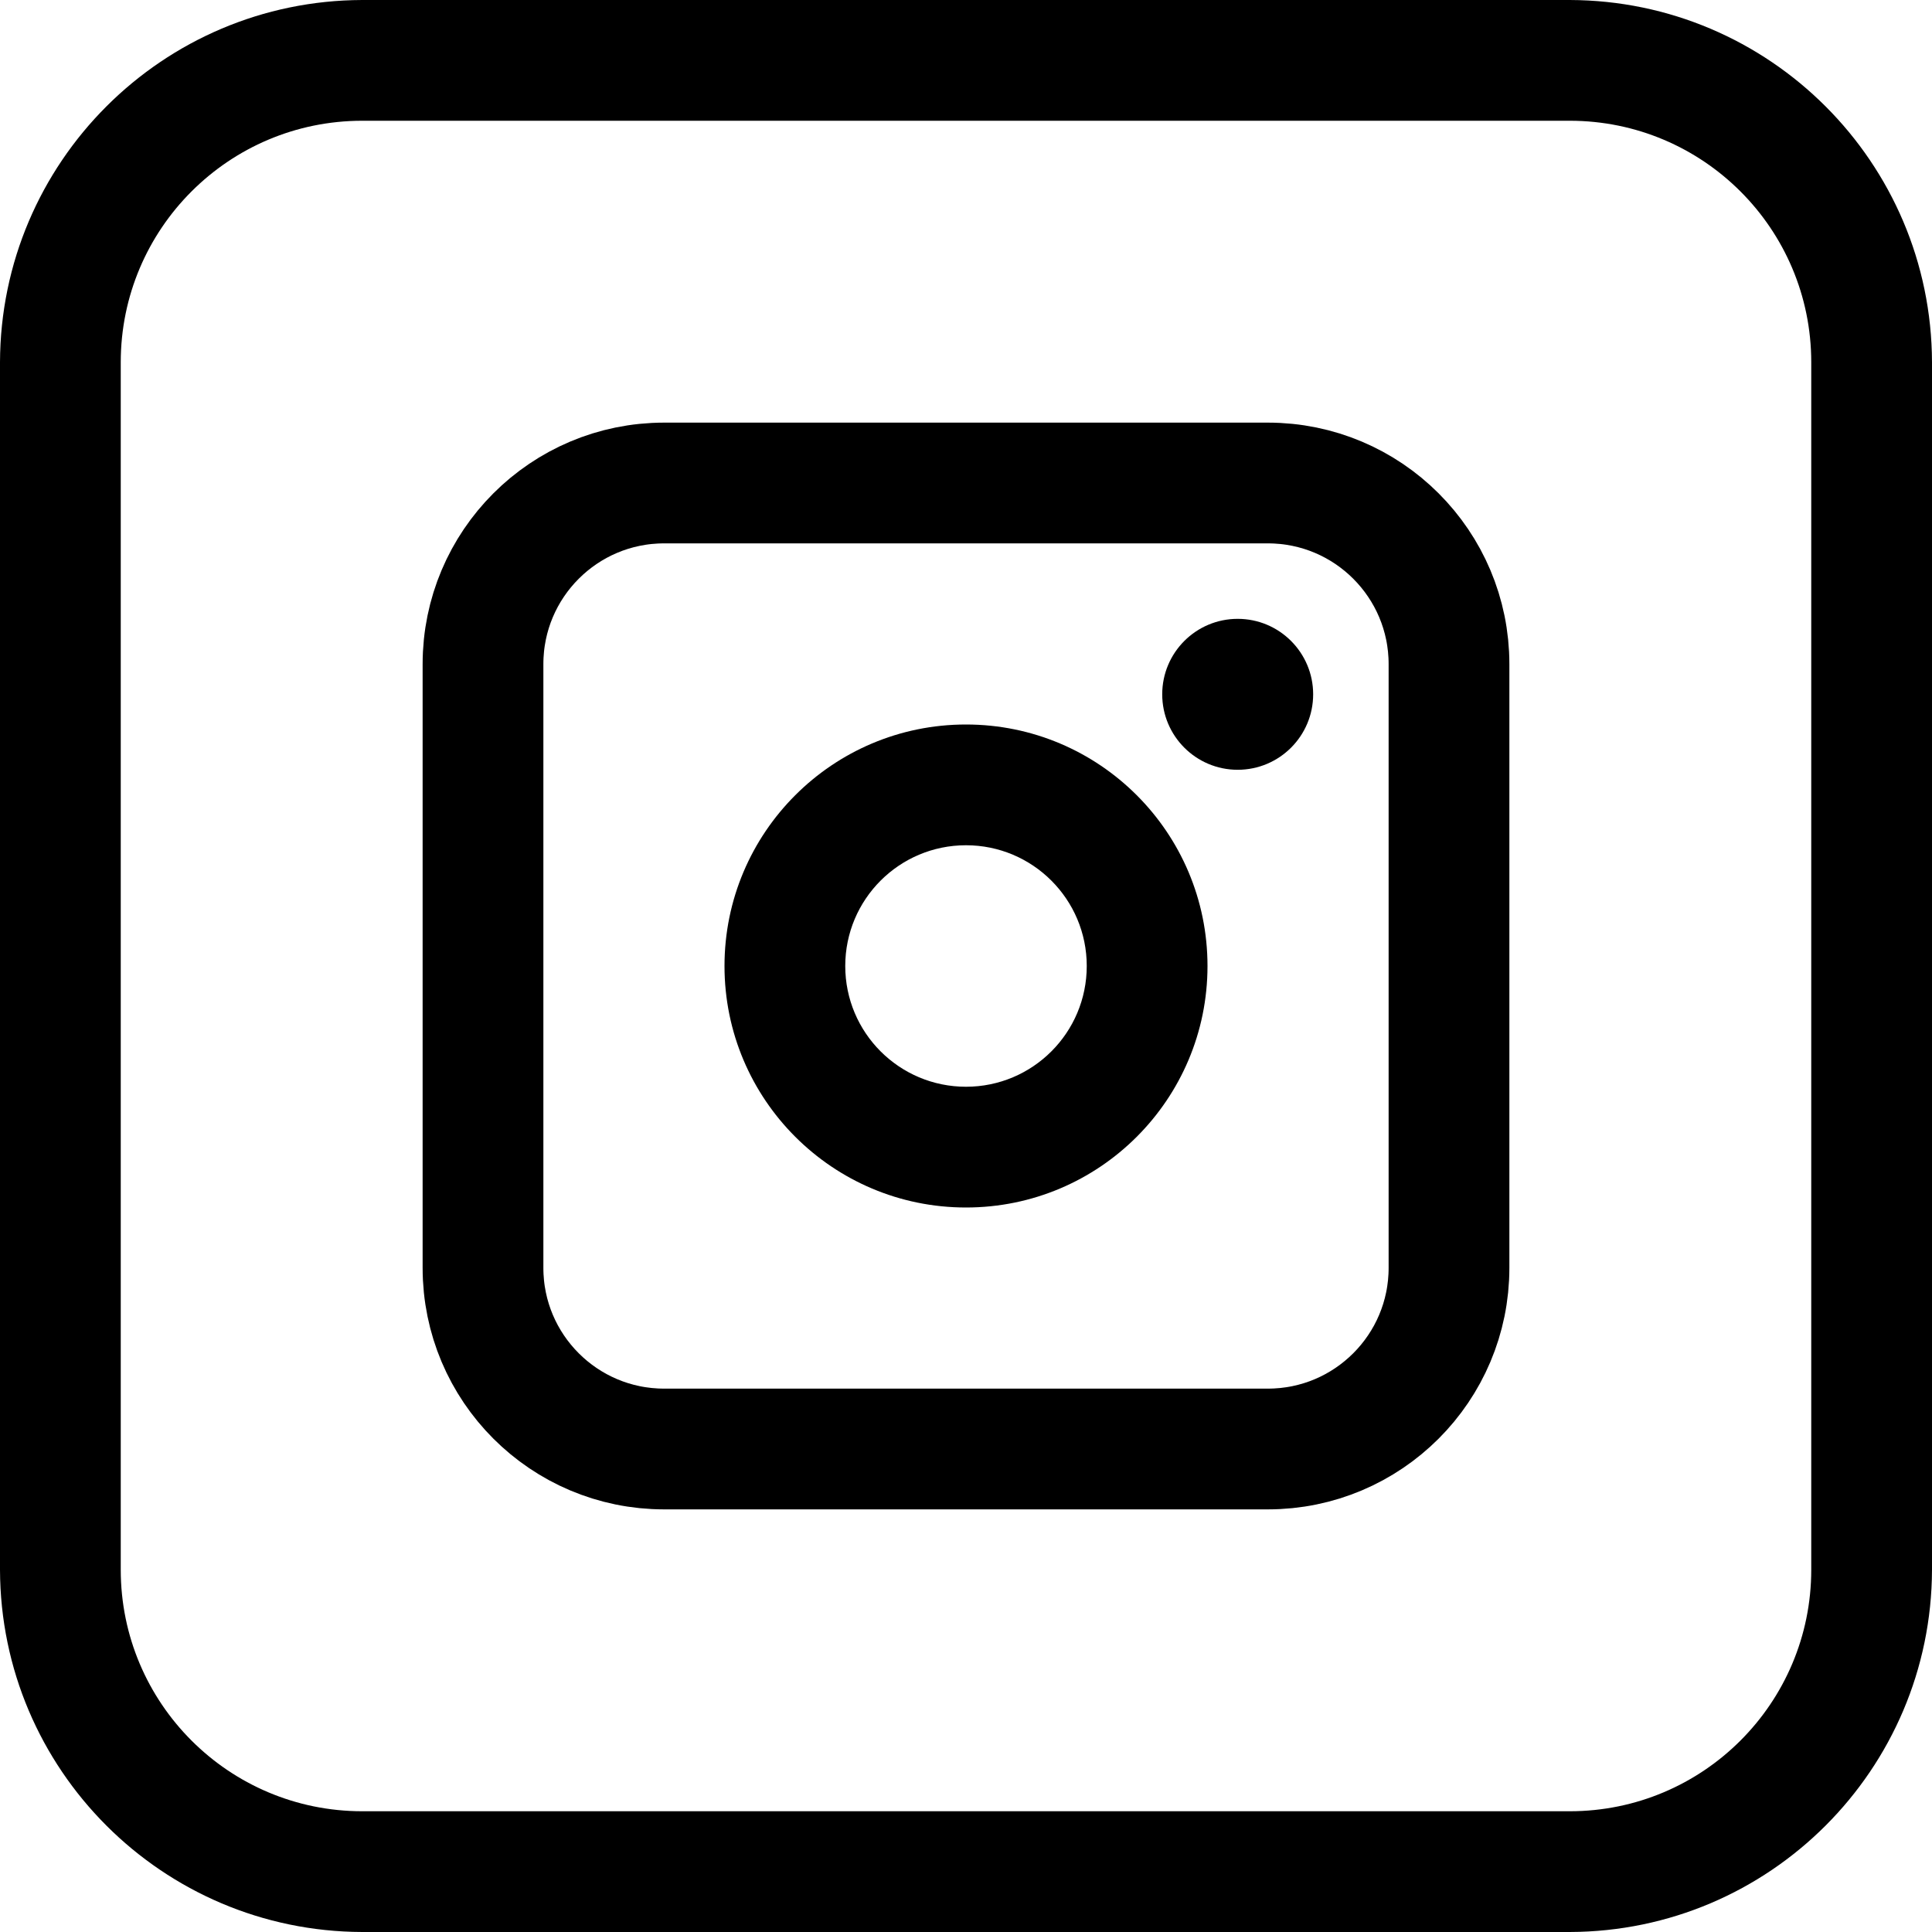
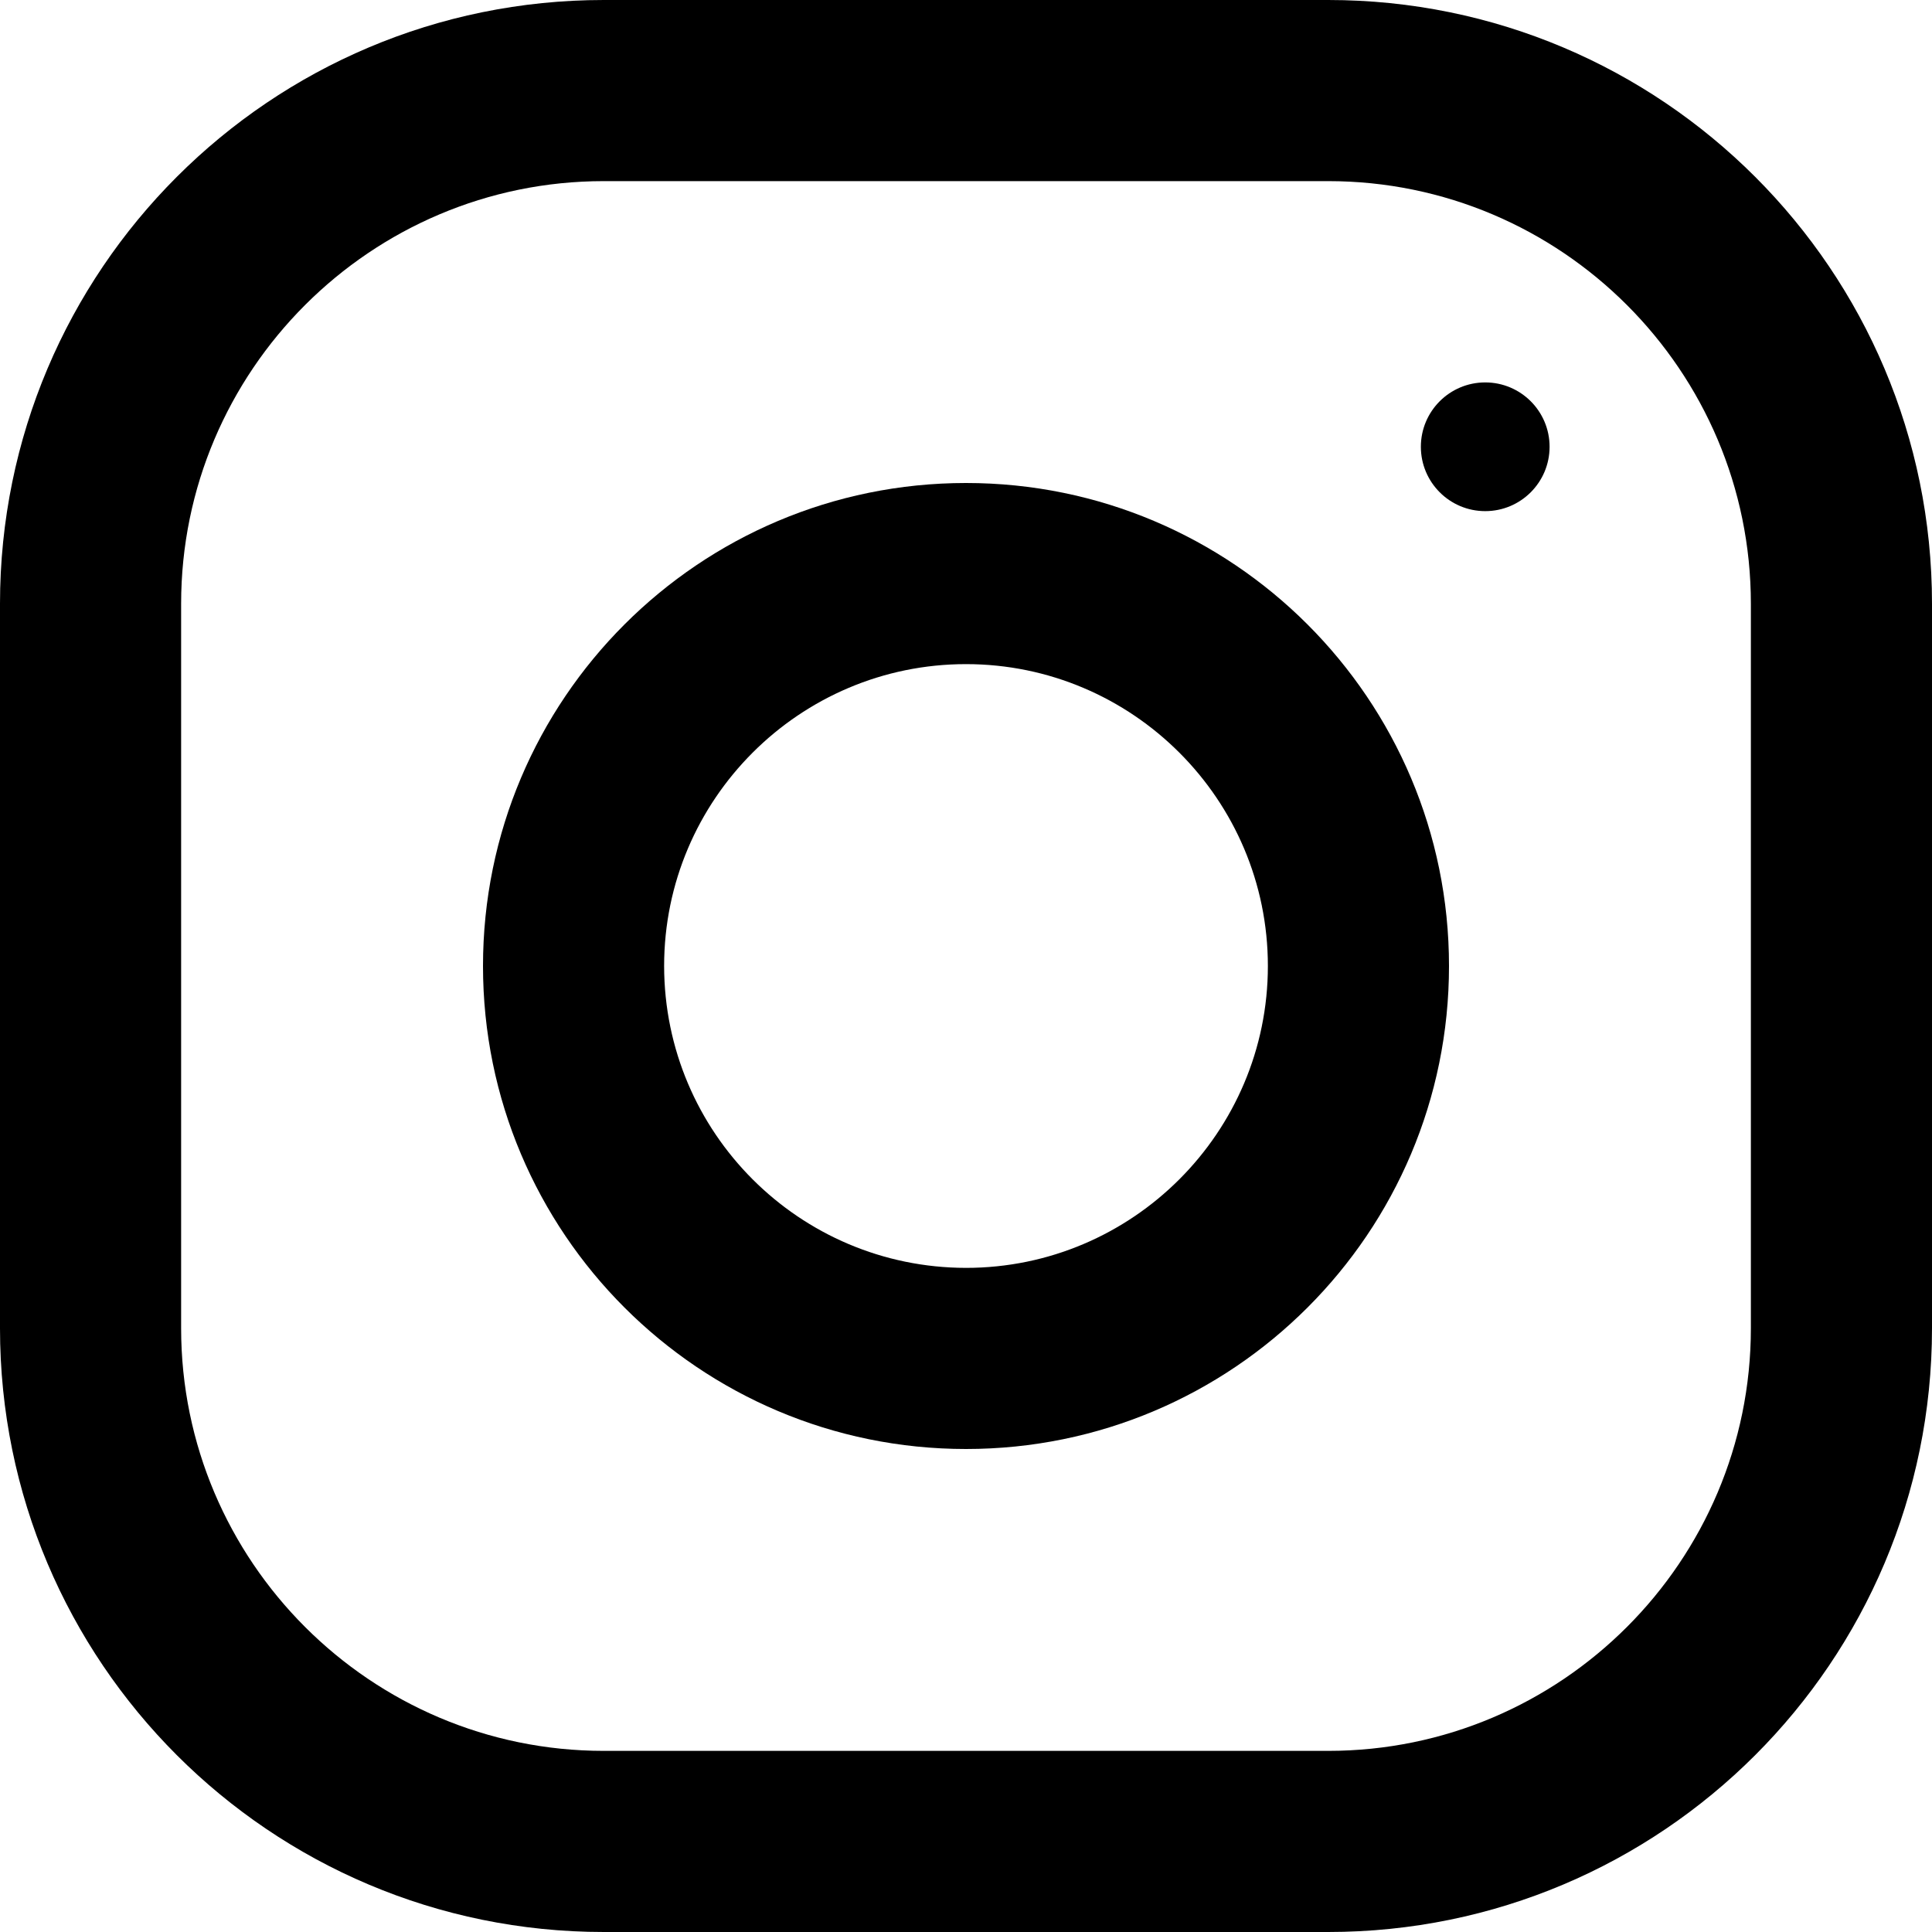
- <svg xmlns="http://www.w3.org/2000/svg" data-name="Layer 1" viewBox="0 0 128 128">
-   <path d="M104 8a16 16 0 0 1 16 16v80a16 16 0 0 1-16 16H24a16 16 0 0 1-16-16V24A16 16 0 0 1 24 8h80m0-8H24A24.07 24.07 0 0 0 0 24v80a24.07 24.07 0 0 0 24 24h80a24.07 24.07 0 0 0 24-24V24a24.07 24.07 0 0 0-24-24Z" />
-   <circle cx="82" cy="46" r="5" />
-   <path d="M64 48a16 16 0 1 0 16 16 16 16 0 0 0-16-16Zm0 24a8 8 0 1 1 8-8 8 8 0 0 1-8 8Z" />
-   <rect width="64" height="64" x="32" y="32" fill="none" stroke="#000" stroke-miterlimit="10" stroke-width="8" rx="12" ry="12" />
+ <svg xmlns="http://www.w3.org/2000/svg" viewBox="0 0 16 16">
+   <path d="M11 0H5a5 5 0 0 0-5 5v6a5 5 0 0 0 5 5h6a5 5 0 0 0 5-5V5a5 5 0 0 0-5-5zm3.5 11c0 1.93-1.57 3.5-3.5 3.5H5c-1.93 0-3.5-1.57-3.5-3.5V5c0-1.93 1.57-3.5 3.5-3.5h6c1.93 0 3.5 1.57 3.5 3.5v6z" />
+   <path d="M8 4a4 4 0 1 0 0 8 4 4 0 0 0 0-8zm0 6.5A2.503 2.503 0 0 1 5.5 8c0-1.379 1.122-2.5 2.5-2.5s2.5 1.121 2.5 2.5c0 1.378-1.122 2.5-2.5 2.5z" />
+   <circle cx="12.3" cy="3.7" r=".533" />
</svg>
